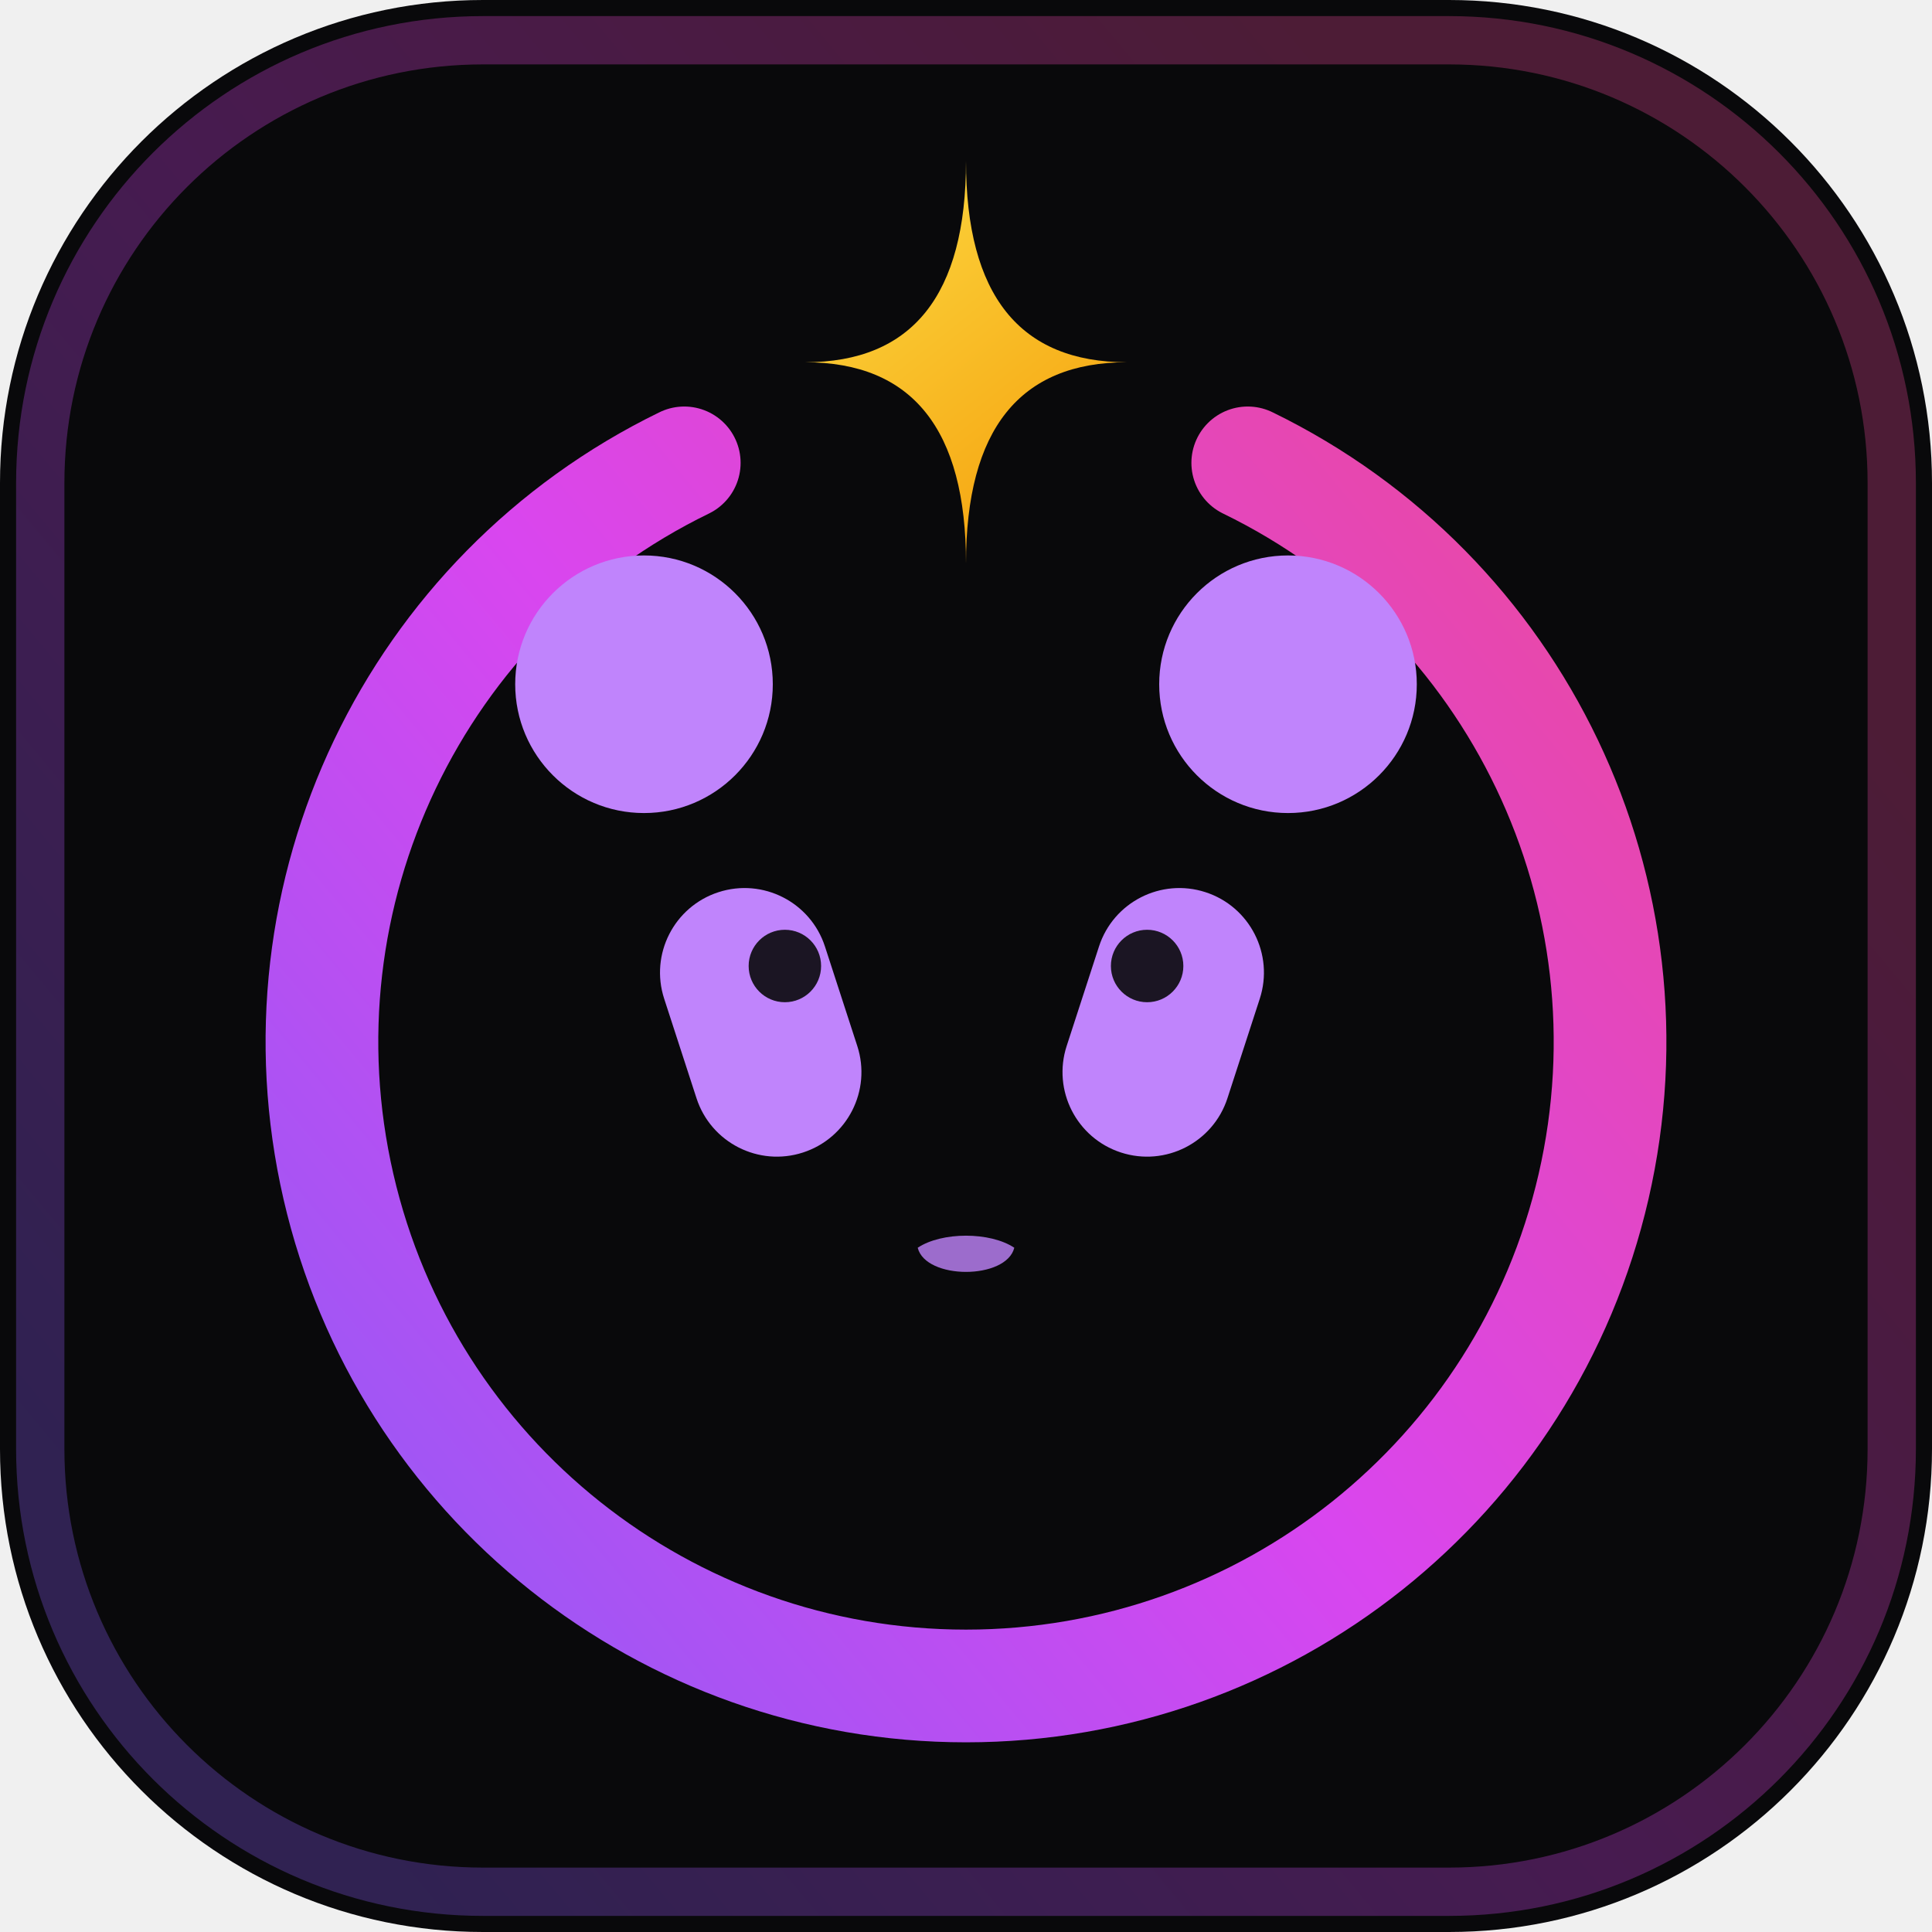
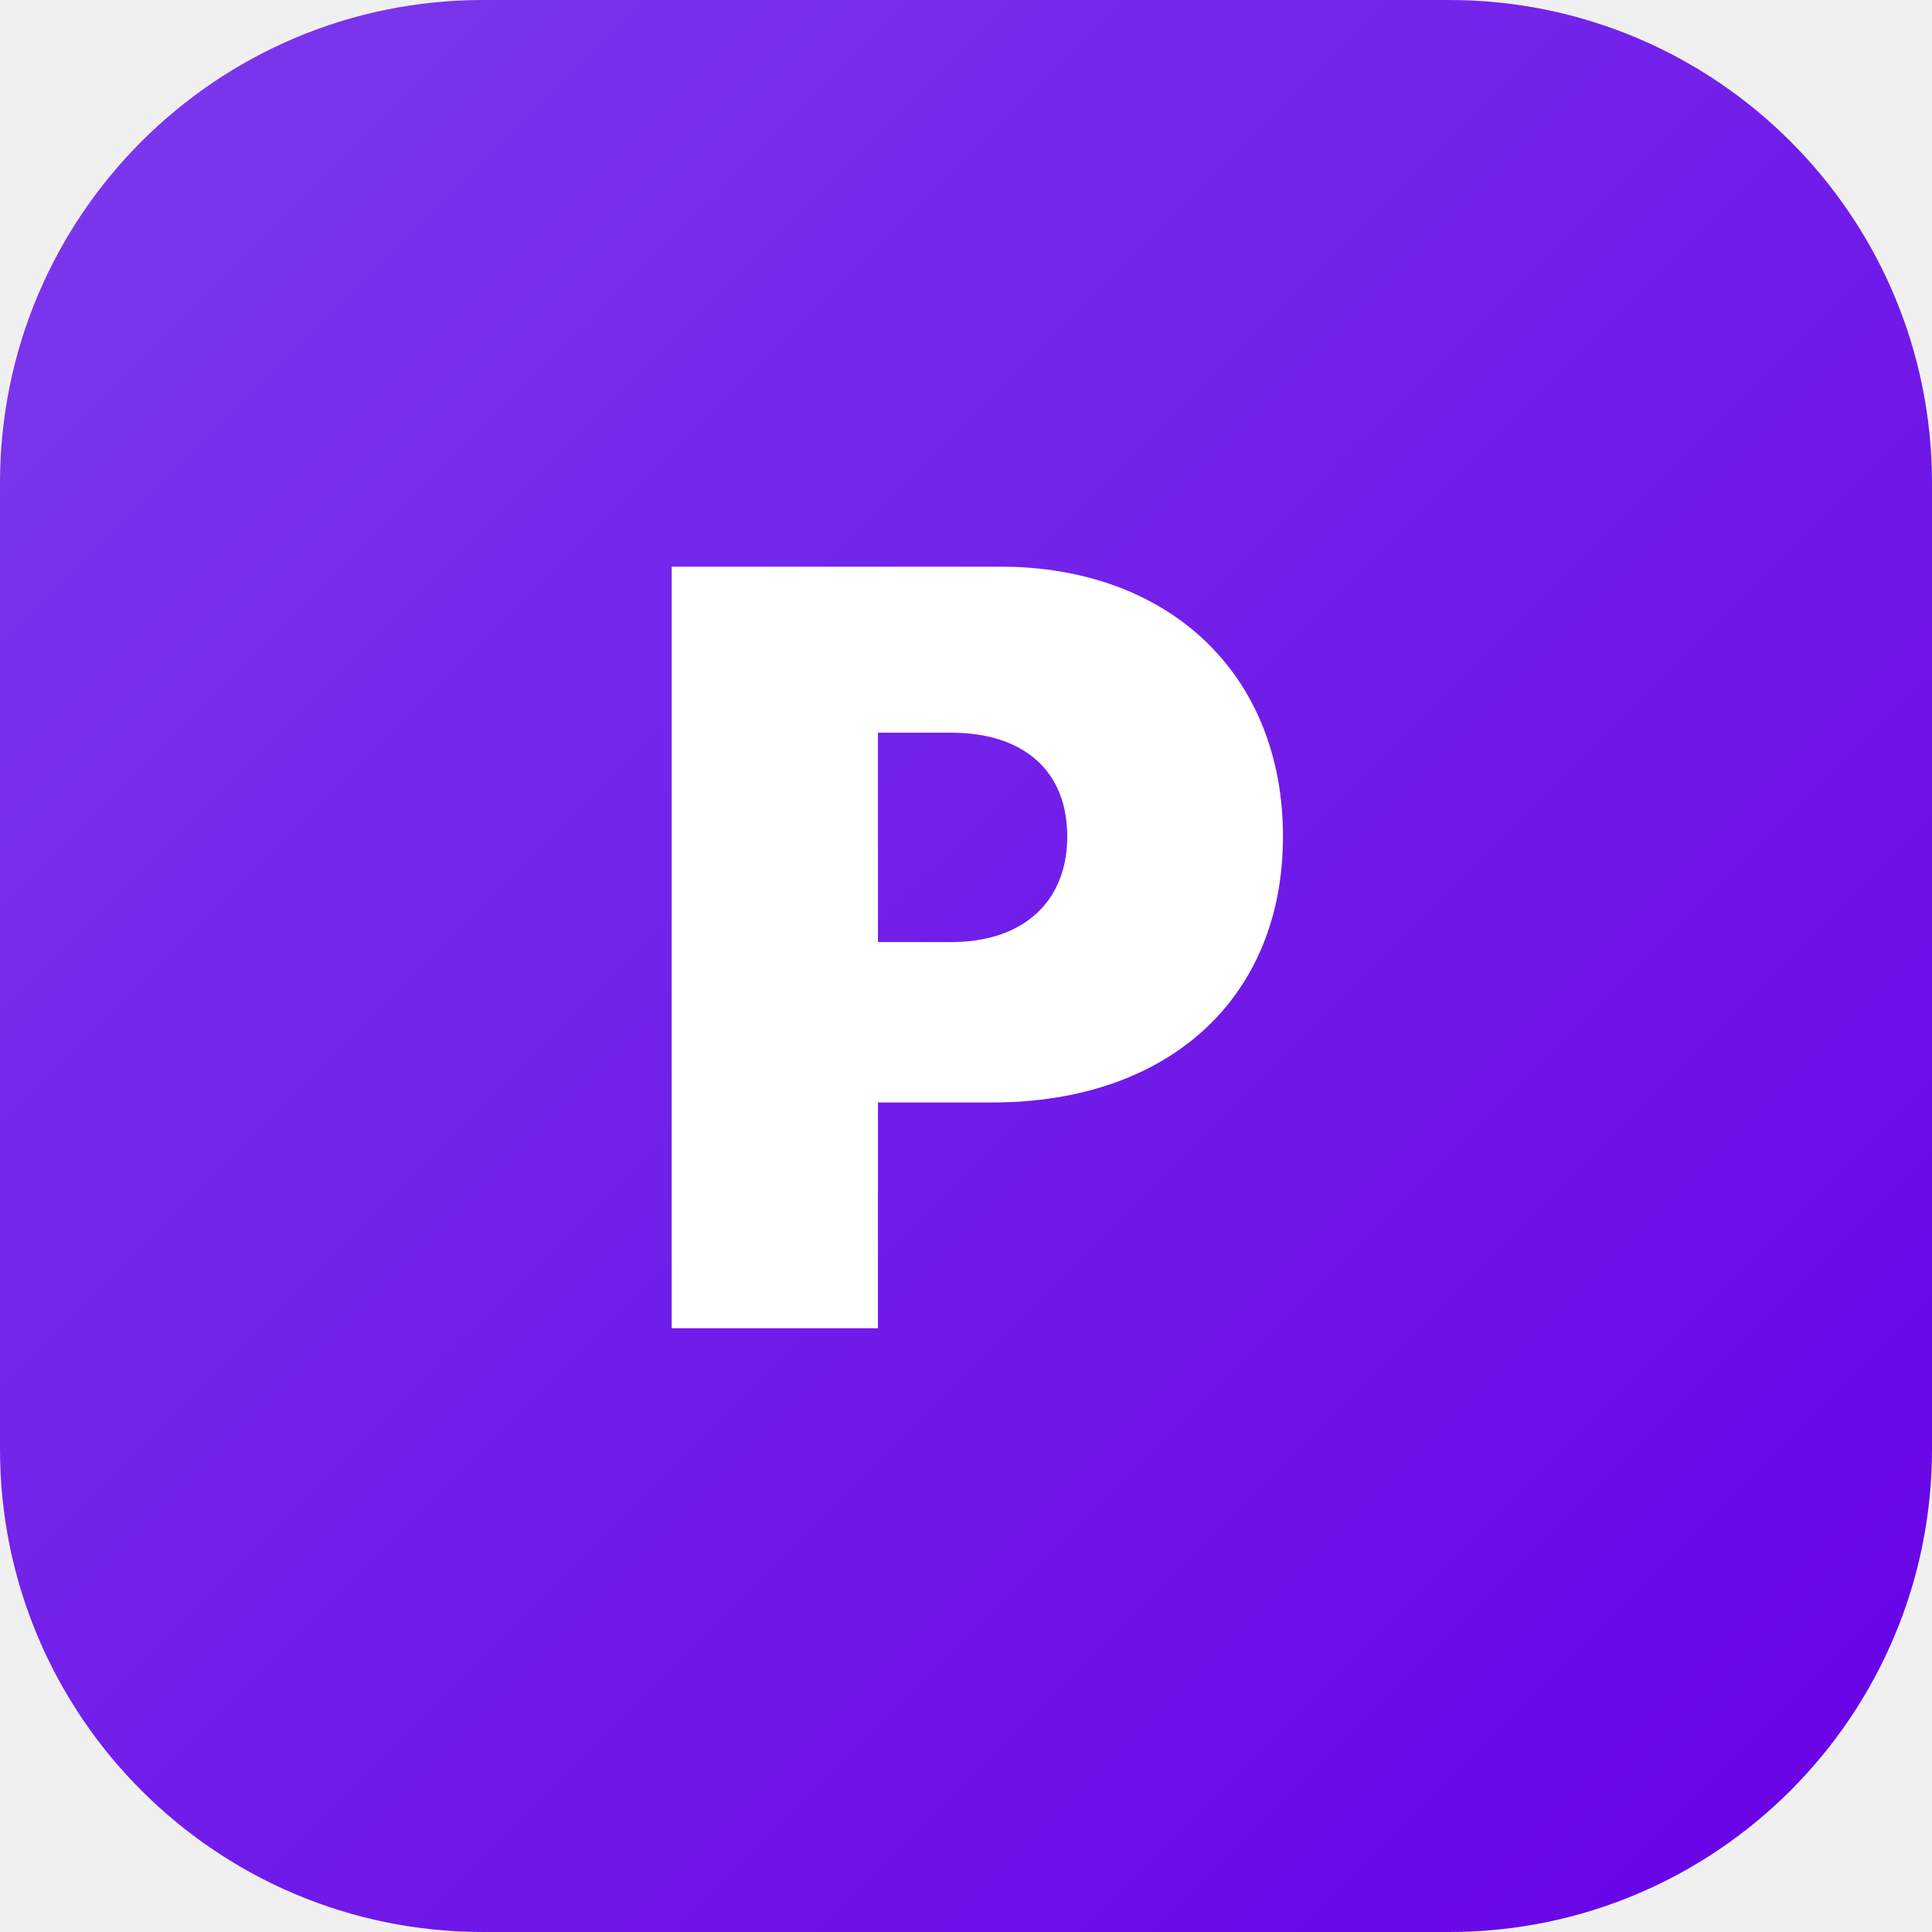
<svg xmlns="http://www.w3.org/2000/svg" viewBox="0 0 48 48" fill="none">
  <defs>
-     <linearGradient id="pp-ring-grad" x1="6" y1="42" x2="42" y2="12" gradientUnits="userSpaceOnUse">
-       <stop offset="0%" stop-color="#8b5cf6" />
-       <stop offset="50%" stop-color="#d946ef" />
-       <stop offset="100%" stop-color="#ec4899" />
-     </linearGradient>
-     <linearGradient id="pp-star-grad" x1="20" y1="3" x2="28" y2="13" gradientUnits="userSpaceOnUse">
-       <stop offset="0%" stop-color="#fde047" />
-       <stop offset="100%" stop-color="#f59e0b" />
+     <linearGradient id="pp-bg-grad" x1="0" y1="0" x2="48" y2="48" gradientUnits="userSpaceOnUse">
+       <stop offset="0%" stop-color="#7c3aed" />
+       <stop offset="100%" stop-color="#6701e6" />
    </linearGradient>
  </defs>
-   <rect width="48" height="48" rx="12" fill="#09090b" />
-   <rect x="1" y="1" width="46" height="46" rx="11" stroke="url(#pp-ring-grad)" stroke-width="1.2" stroke-opacity="0.3" />
-   <path d="M 17 11.5 A 16 16 0 1 0 31 11.5" stroke="url(#pp-ring-grad)" stroke-width="2.8" stroke-linecap="round" />
-   <circle cx="16" cy="17" r="3.2" fill="#c084fc" />
-   <circle cx="32" cy="17" r="3.2" fill="#c084fc" />
-   <rect x="16.8" y="22" width="4.2" height="6.8" rx="2.1" transform="rotate(-18 18.9 25.4)" fill="#c084fc" />
-   <rect x="26.8" y="22" width="4.2" height="6.8" rx="2.1" transform="rotate(18 28.9 25.4)" fill="#c084fc" />
-   <circle cx="19.5" cy="24" r="0.9" fill="#09090b" opacity="0.9" />
-   <circle cx="28.5" cy="24" r="0.9" fill="#09090b" opacity="0.9" />
-   <path d="M 22.8 31 C 23.4 30.6 24.6 30.6 25.2 31 C 25 31.8 23 31.8 22.8 31 Z" fill="#c084fc" opacity="0.8" />
-   <path d="M 24 4 Q 24 9 28 9 Q 24 9 24 14 Q 24 9 20 9 Q 24 9 24 4 Z" fill="url(#pp-star-grad)" />
+   <rect width="48" height="48" rx="12" fill="url(#pp-bg-grad)" />
+   <text x="24" y="33" font-family="system-ui, -apple-system, sans-serif" font-size="26" font-weight="900" fill="#ffffff" text-anchor="middle">P</text>
</svg>
